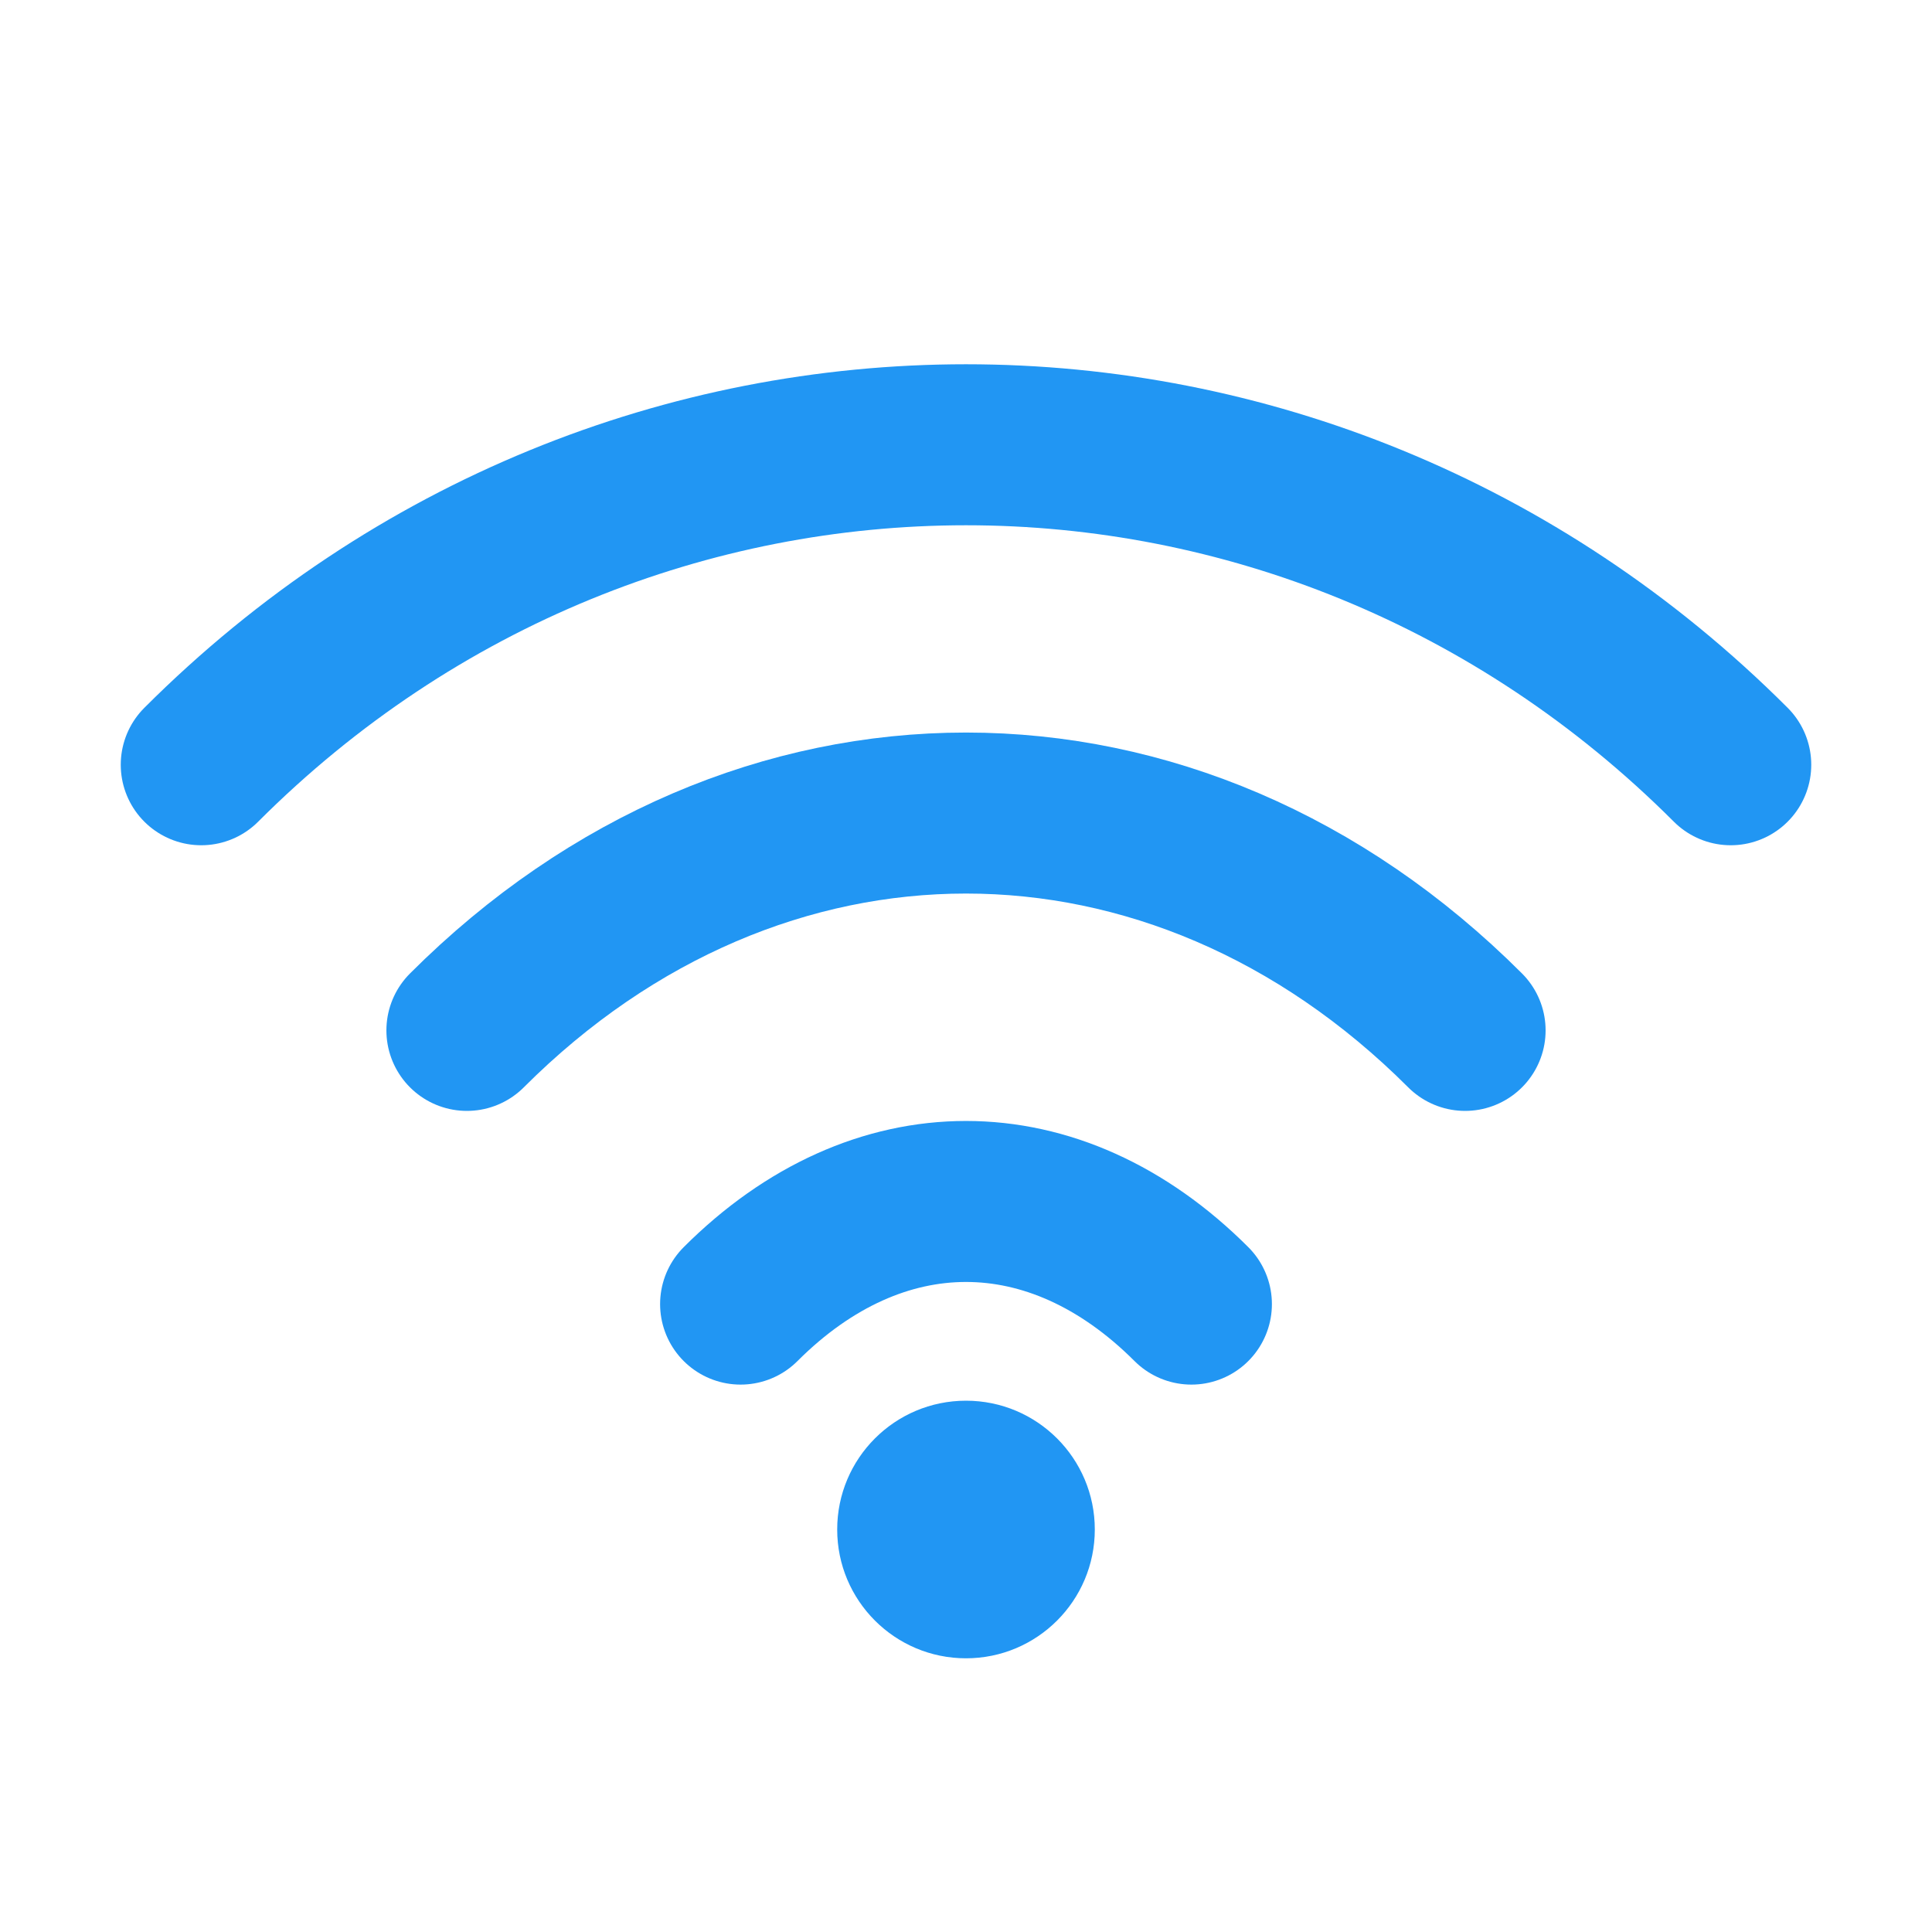
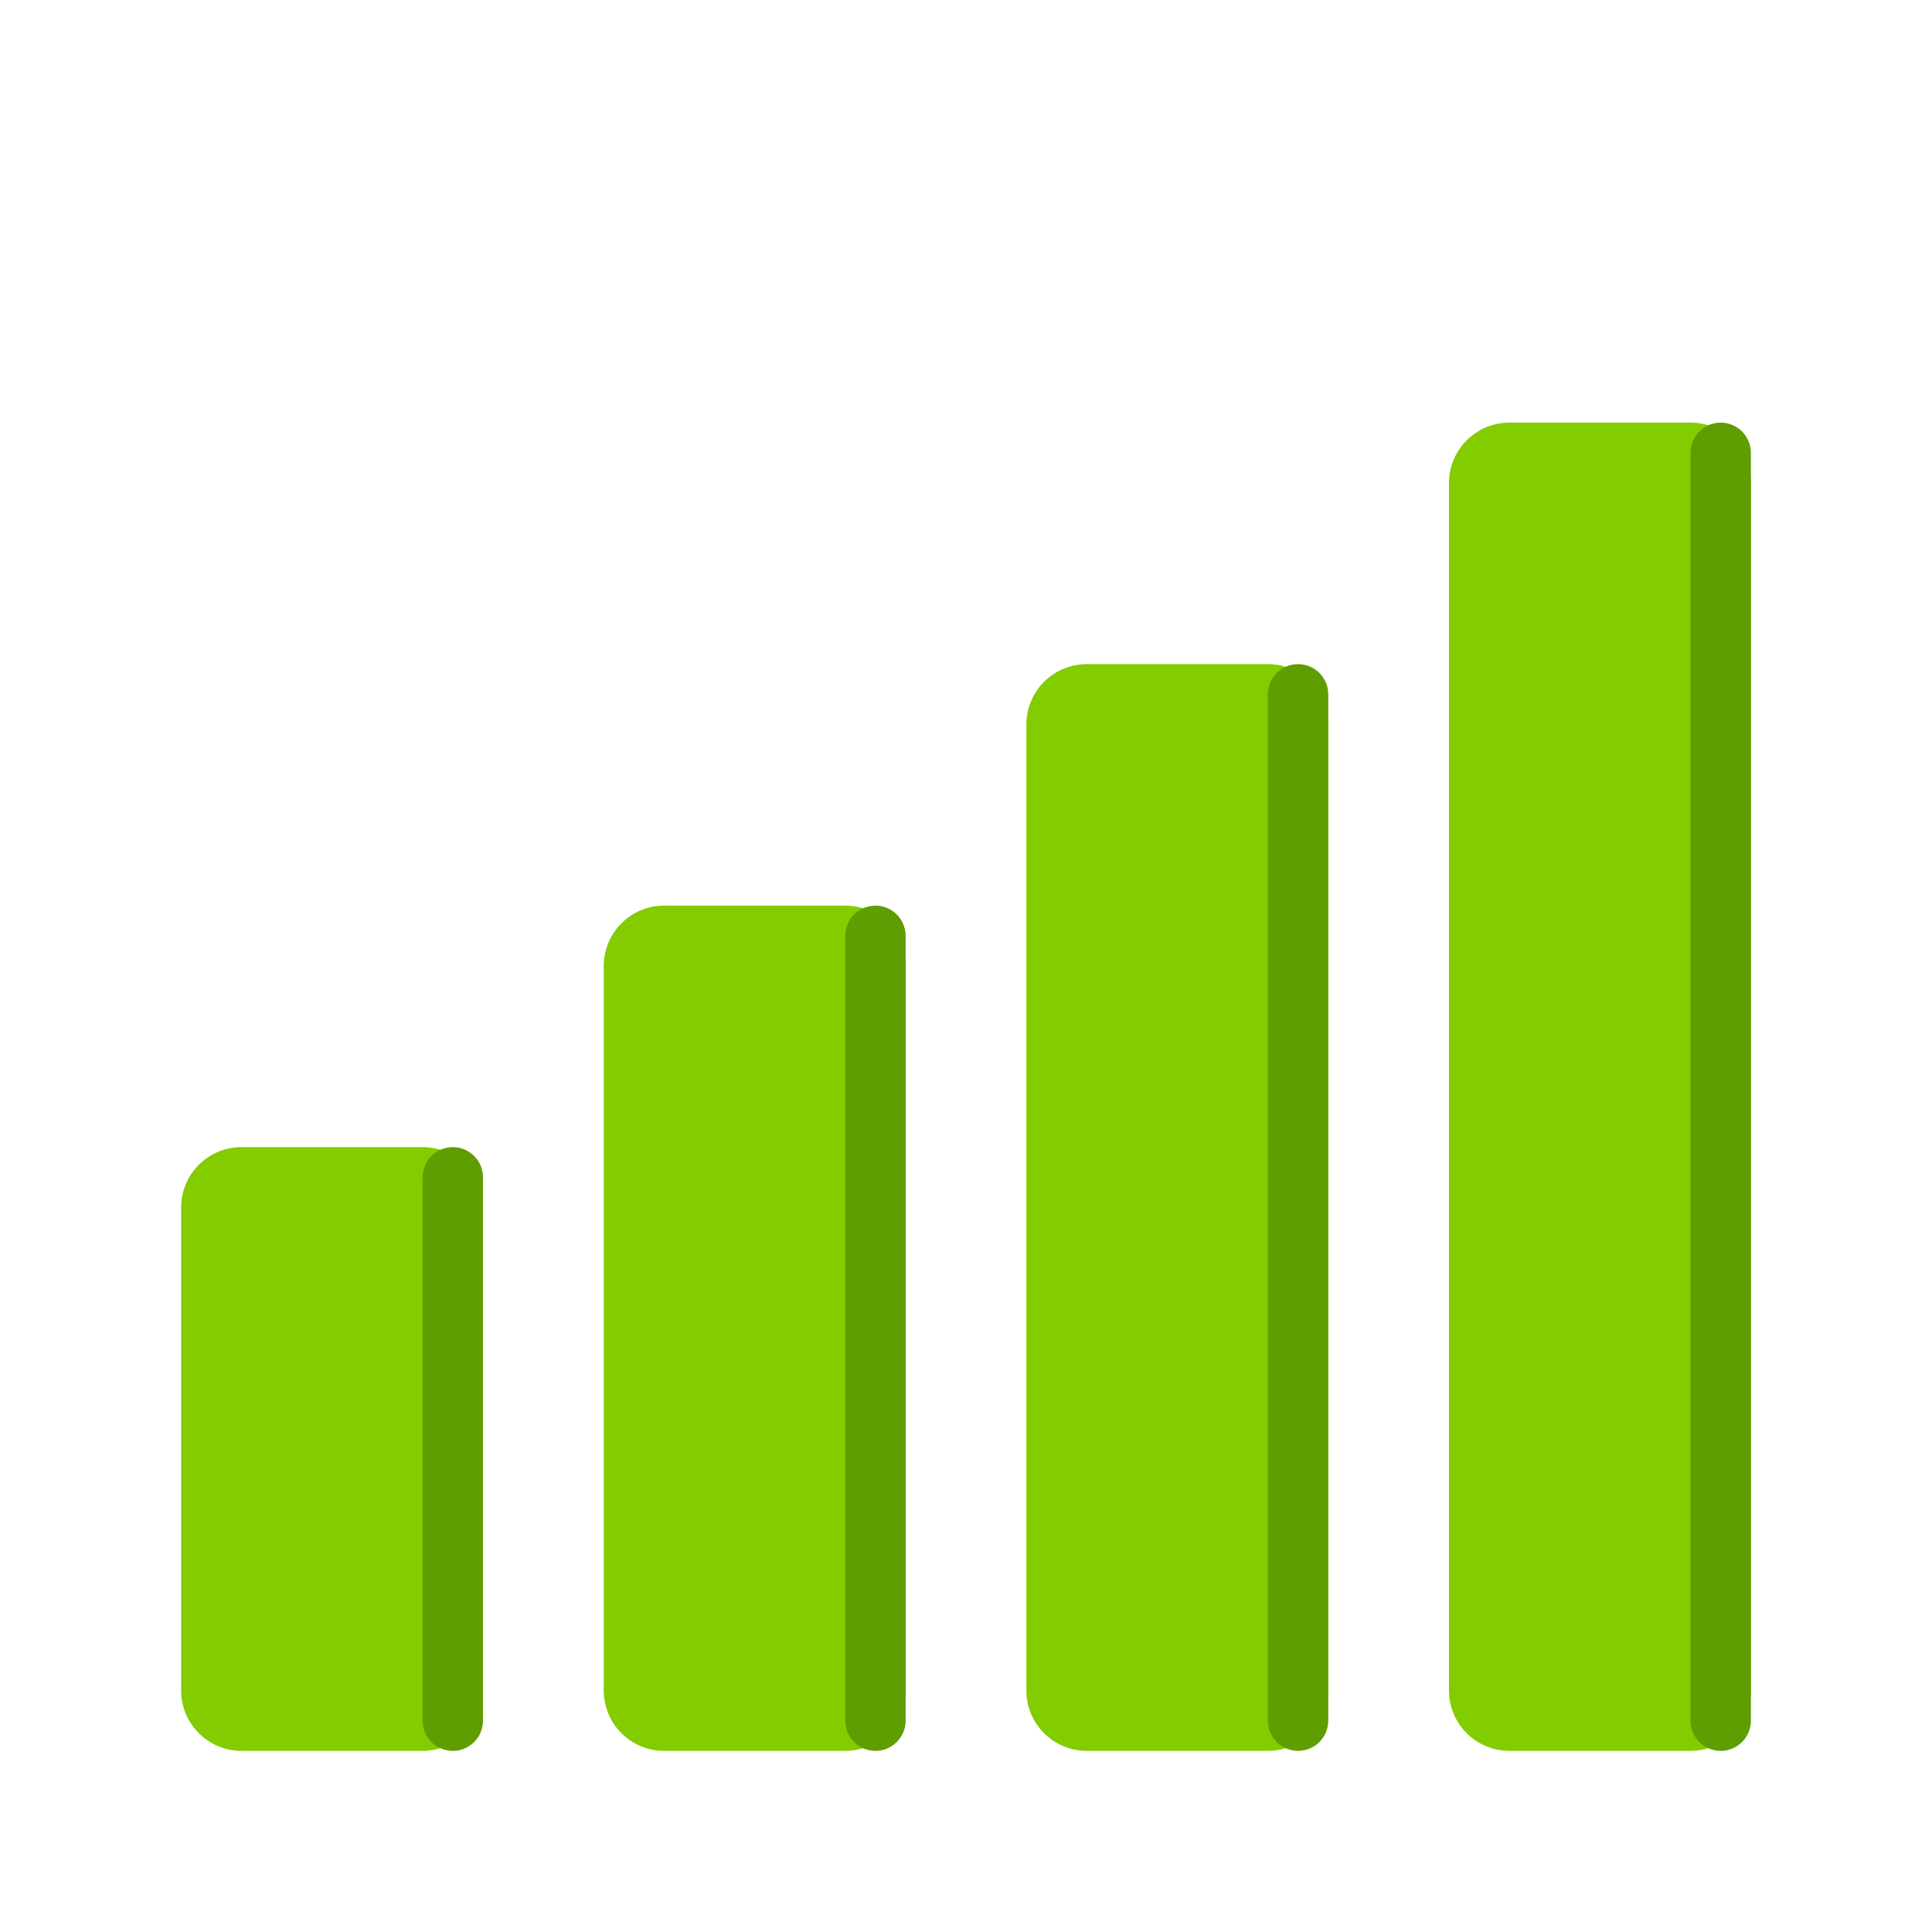
- <svg xmlns="http://www.w3.org/2000/svg" width="24" height="24" viewBox="0 0 24 24" fill="none">
-   <g stroke="#2196f3" stroke-width="2" stroke-linecap="round" stroke-linejoin="round">
-     <path d="M2.5 9.5C7.8 4.2 16.2 4.2 21.5 9.5" />
-     <path d="M5.8 12.8C9.4 9.2 14.6 9.2 18.2 12.8" />
-     <path d="M9.2 16.2C10.9 14.5 13.1 14.5 14.8 16.2" />
-   </g>
-   <circle cx="12" cy="19" r="1.6" fill="#2196f3" />
+ <svg xmlns="http://www.w3.org/2000/svg" viewBox="0 0 64 64">
+   <rect x="6" y="38" width="10" height="20" rx="2" fill="#82CC00" />
+   <rect x="14" y="38" width="2" height="20" rx="1" fill="#5E9E00" />
+   <rect x="20" y="30" width="10" height="28" rx="2" fill="#82CC00" />
+   <rect x="28" y="30" width="2" height="28" rx="1" fill="#5E9E00" />
+   <rect x="34" y="22" width="10" height="36" rx="2" fill="#82CC00" />
+   <rect x="42" y="22" width="2" height="36" rx="1" fill="#5E9E00" />
+   <rect x="48" y="14" width="10" height="44" rx="2" fill="#82CC00" />
+   <rect x="56" y="14" width="2" height="44" rx="1" fill="#5E9E00" />
</svg>
